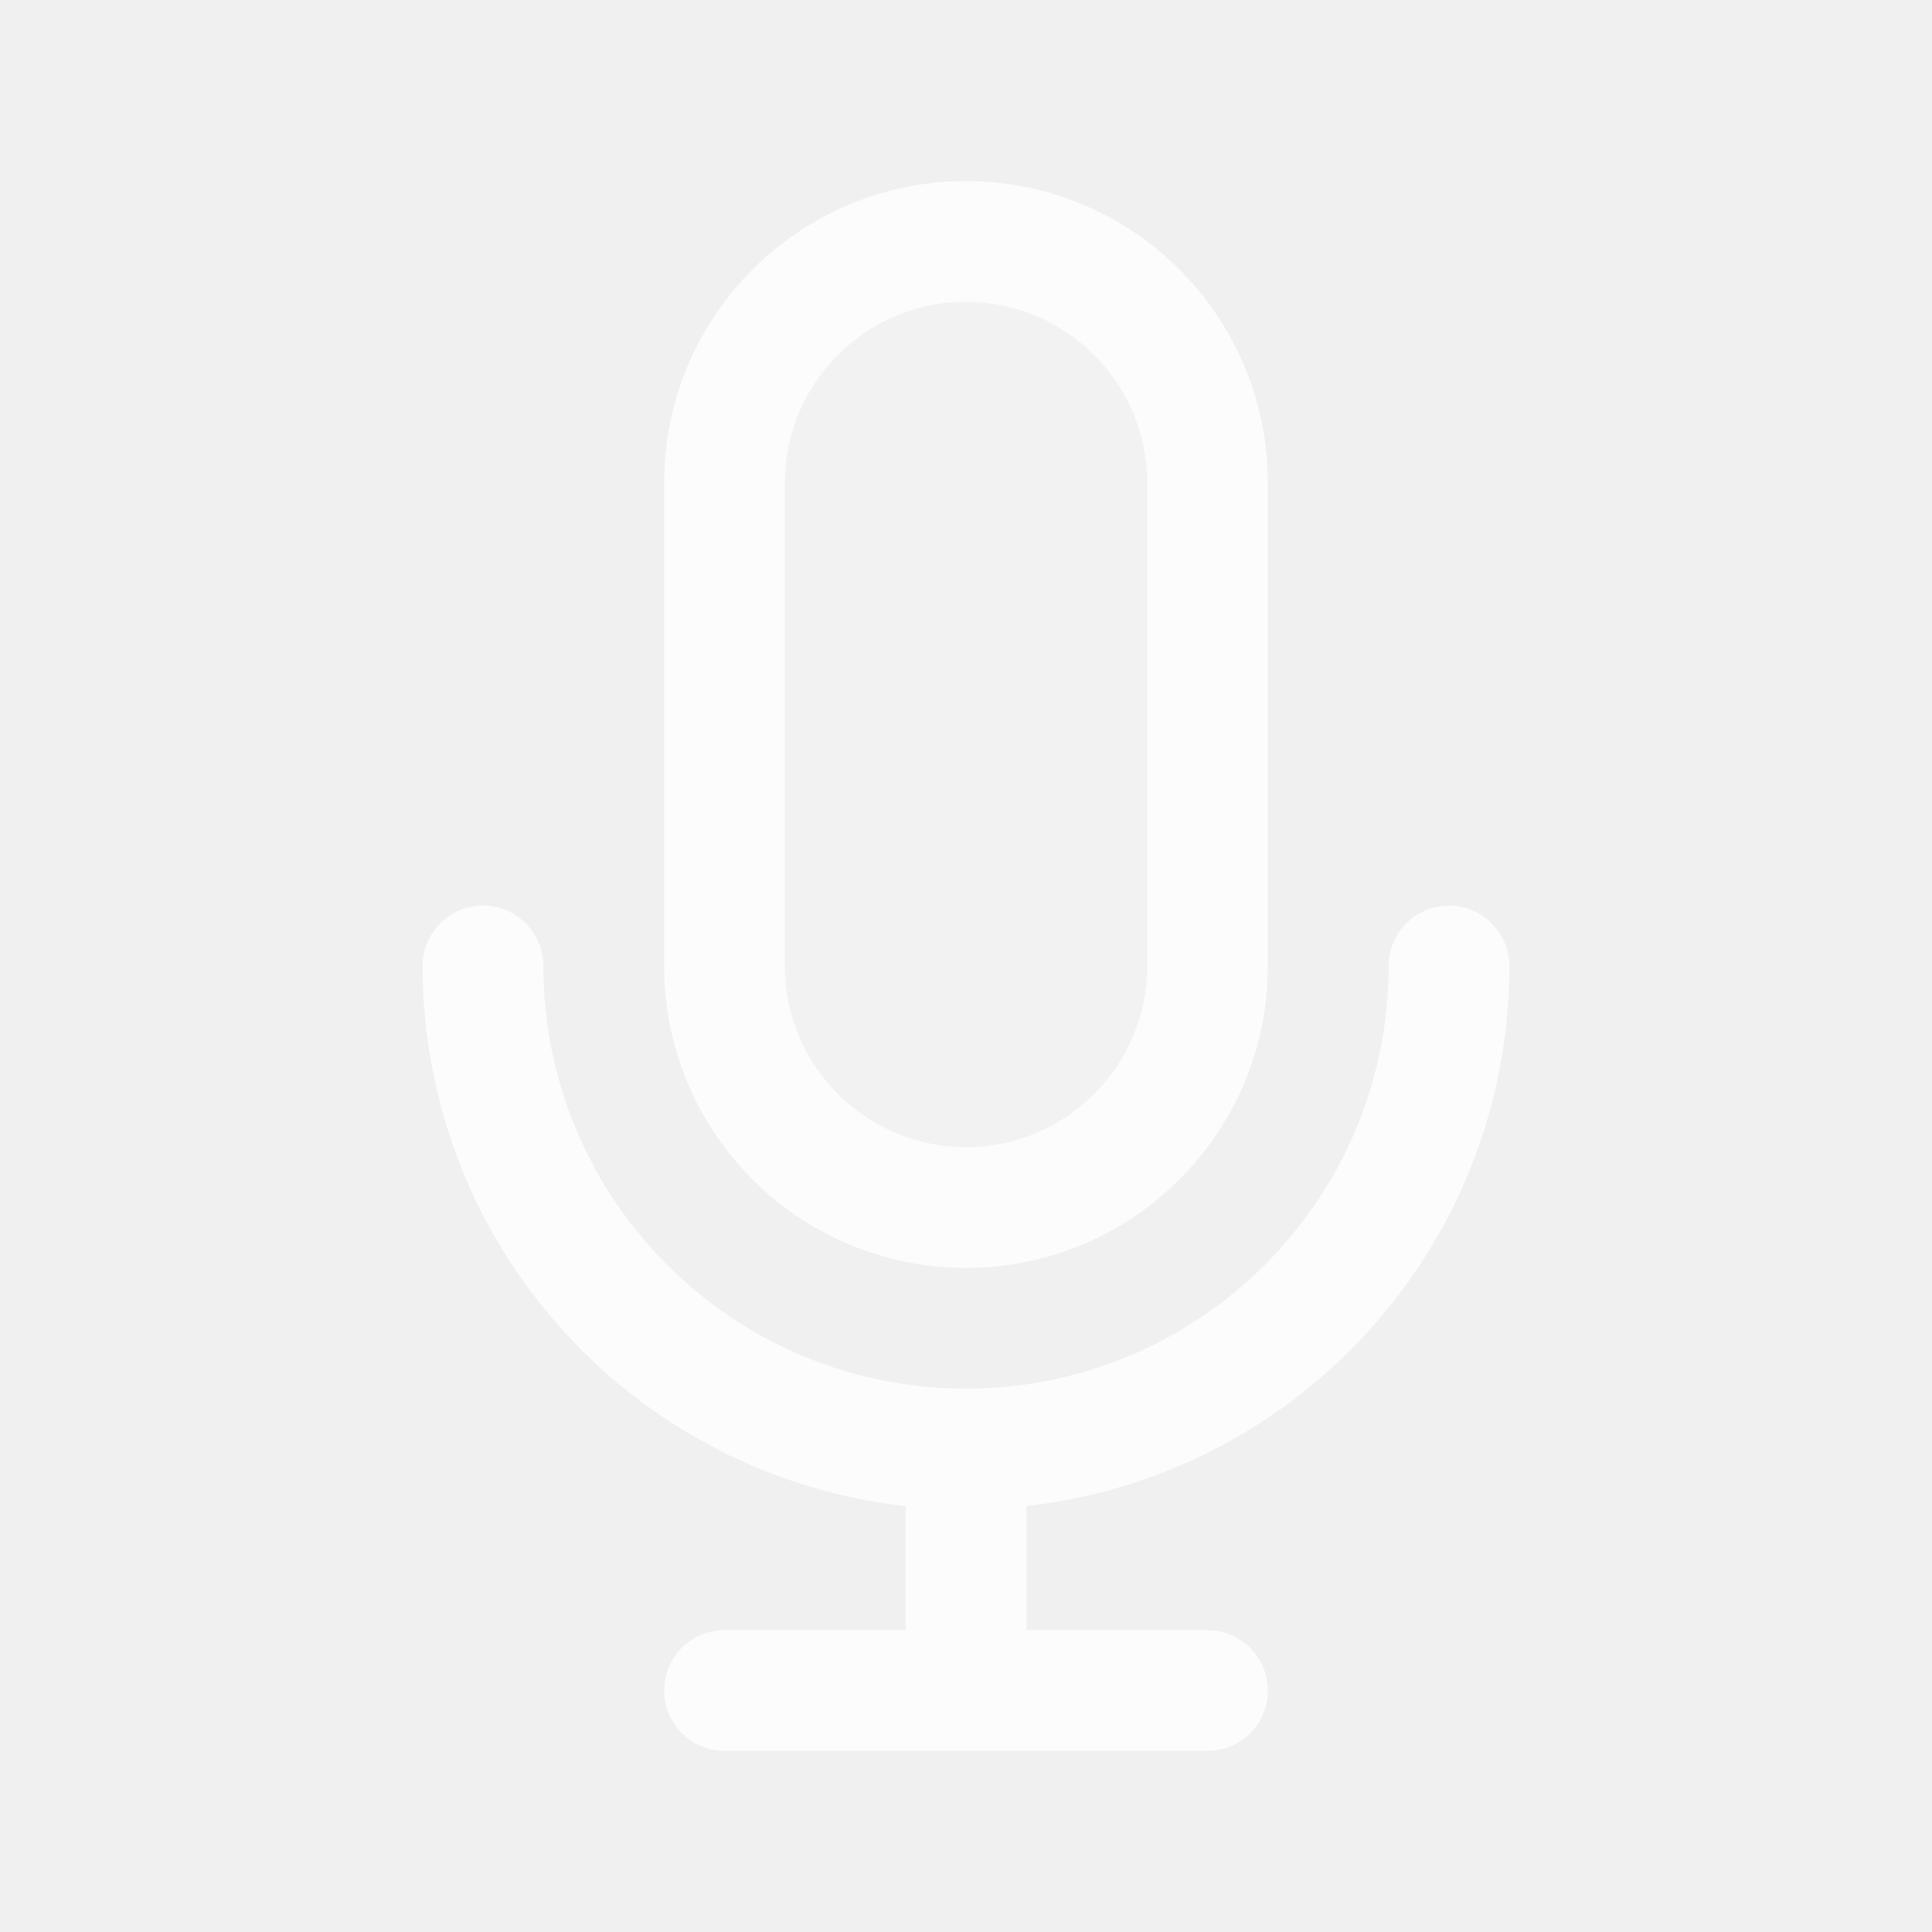
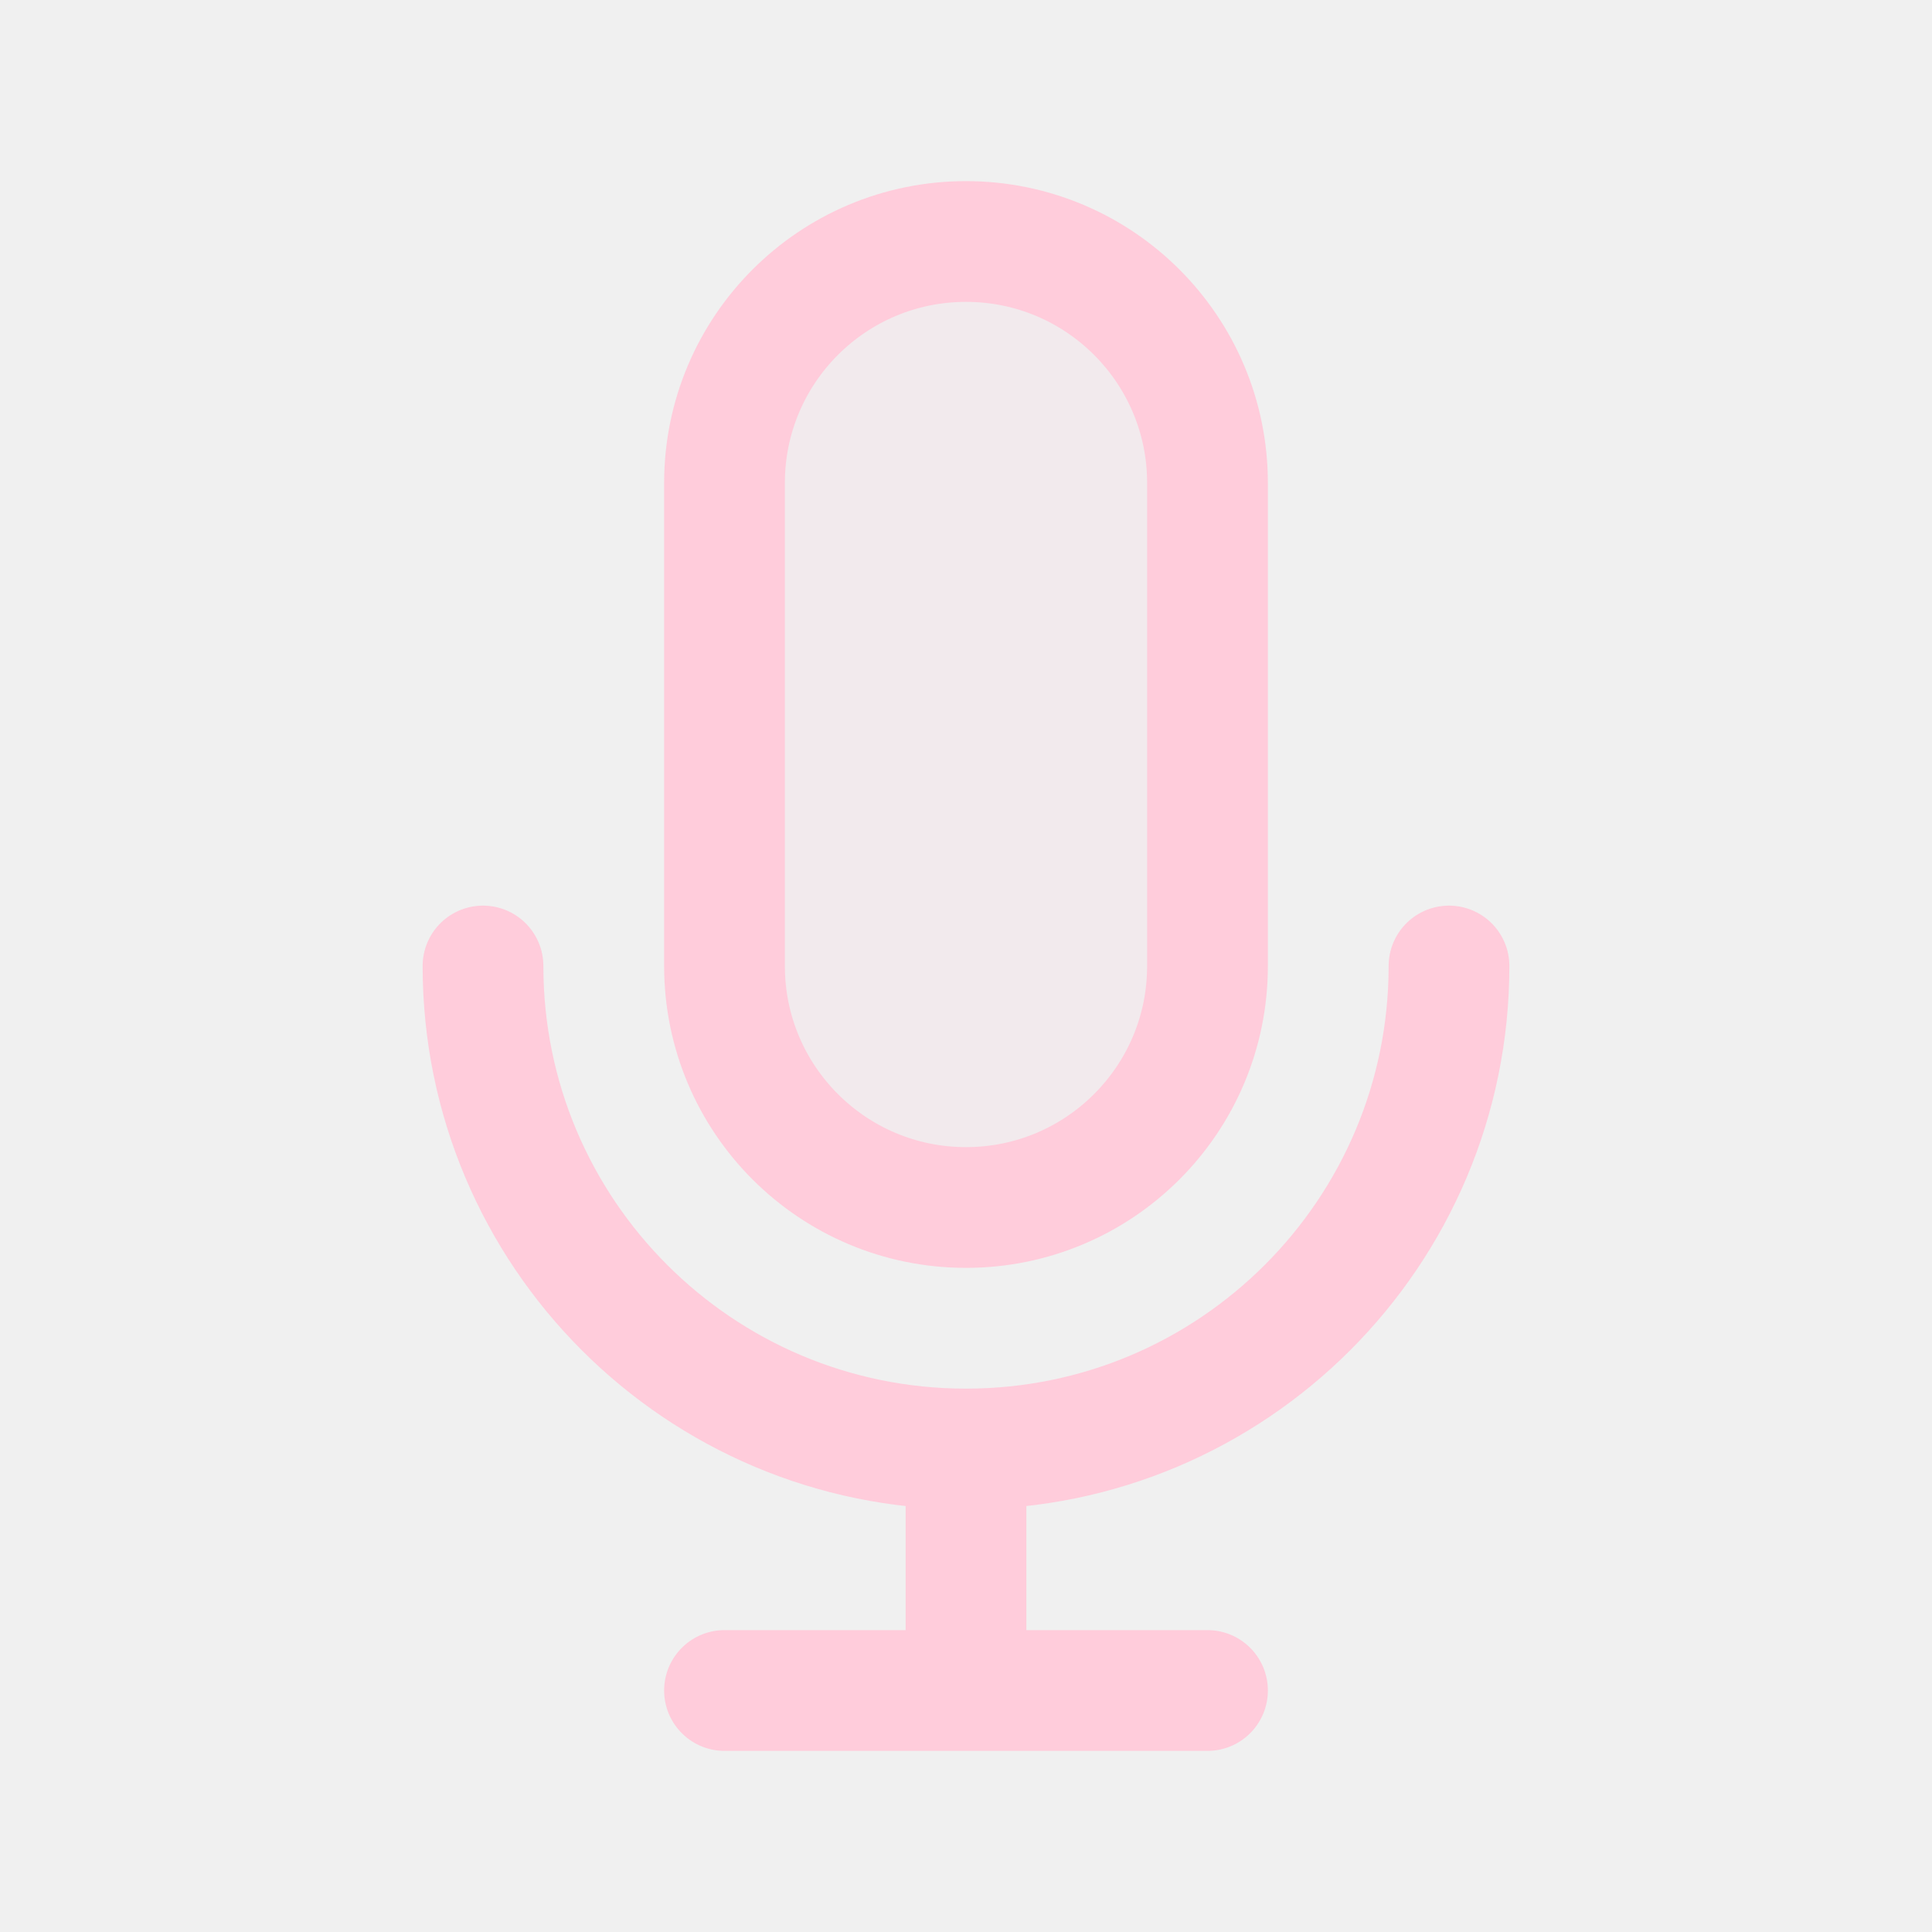
<svg width="120px" height="120px" viewBox="0 0 24 24" fill="none">
  <g id="bgCarrier" stroke-width="0" />
  <g id="tracerCarrier" stroke-linecap="round" stroke-linejoin="round" />
  <g id="iconCarrier">
-     <path opacity="0.15" d="M9 6C9 4.343 10.343 3 12 3C13.657 3 15 4.343 15 6V12C15 13.657 13.657 15 12 15C10.343 15 9 13.657 9 12V6Z" fill="#FCFCFC" style="--darkreader-inline-fill: #000000;" data-darkreader-inline-fill="" />
-     <path d="M18 12C18 15.314 15.314 18 12 18M12 18C8.686 18 6 15.314 6 12M12 18V21M12 21H15M12 21H9M15 6V12C15 13.657 13.657 15 12 15C10.343 15 9 13.657 9 12V6C9 4.343 10.343 3 12 3C13.657 3 15 4.343 15 6Z" stroke="#FCFCFC" stroke-width="1.5" stroke-linecap="round" stroke-linejoin="round" style="--darkreader-inline-stroke: #ffffff;" data-darkreader-inline-stroke="" />
+     <path opacity="0.15" d="M9 6C9 4.343 10.343 3 12 3C13.657 3 15 4.343 15 6V12C15 13.657 13.657 15 12 15C10.343 15 9 13.657 9 12V6Z" fill="#FFCCDB" style="--darkreader-inline-fill: #000000;" data-darkreader-inline-fill="" />
+     <path d="M18 12C18 15.314 15.314 18 12 18M12 18C8.686 18 6 15.314 6 12M12 18V21M12 21H15M12 21H9M15 6V12C15 13.657 13.657 15 12 15C10.343 15 9 13.657 9 12V6C9 4.343 10.343 3 12 3C13.657 3 15 4.343 15 6Z" stroke="#FFCCDB" stroke-width="1.5" stroke-linecap="round" stroke-linejoin="round" style="--darkreader-inline-stroke: #ffffff;" data-darkreader-inline-stroke="" />
  </g>
</svg>
